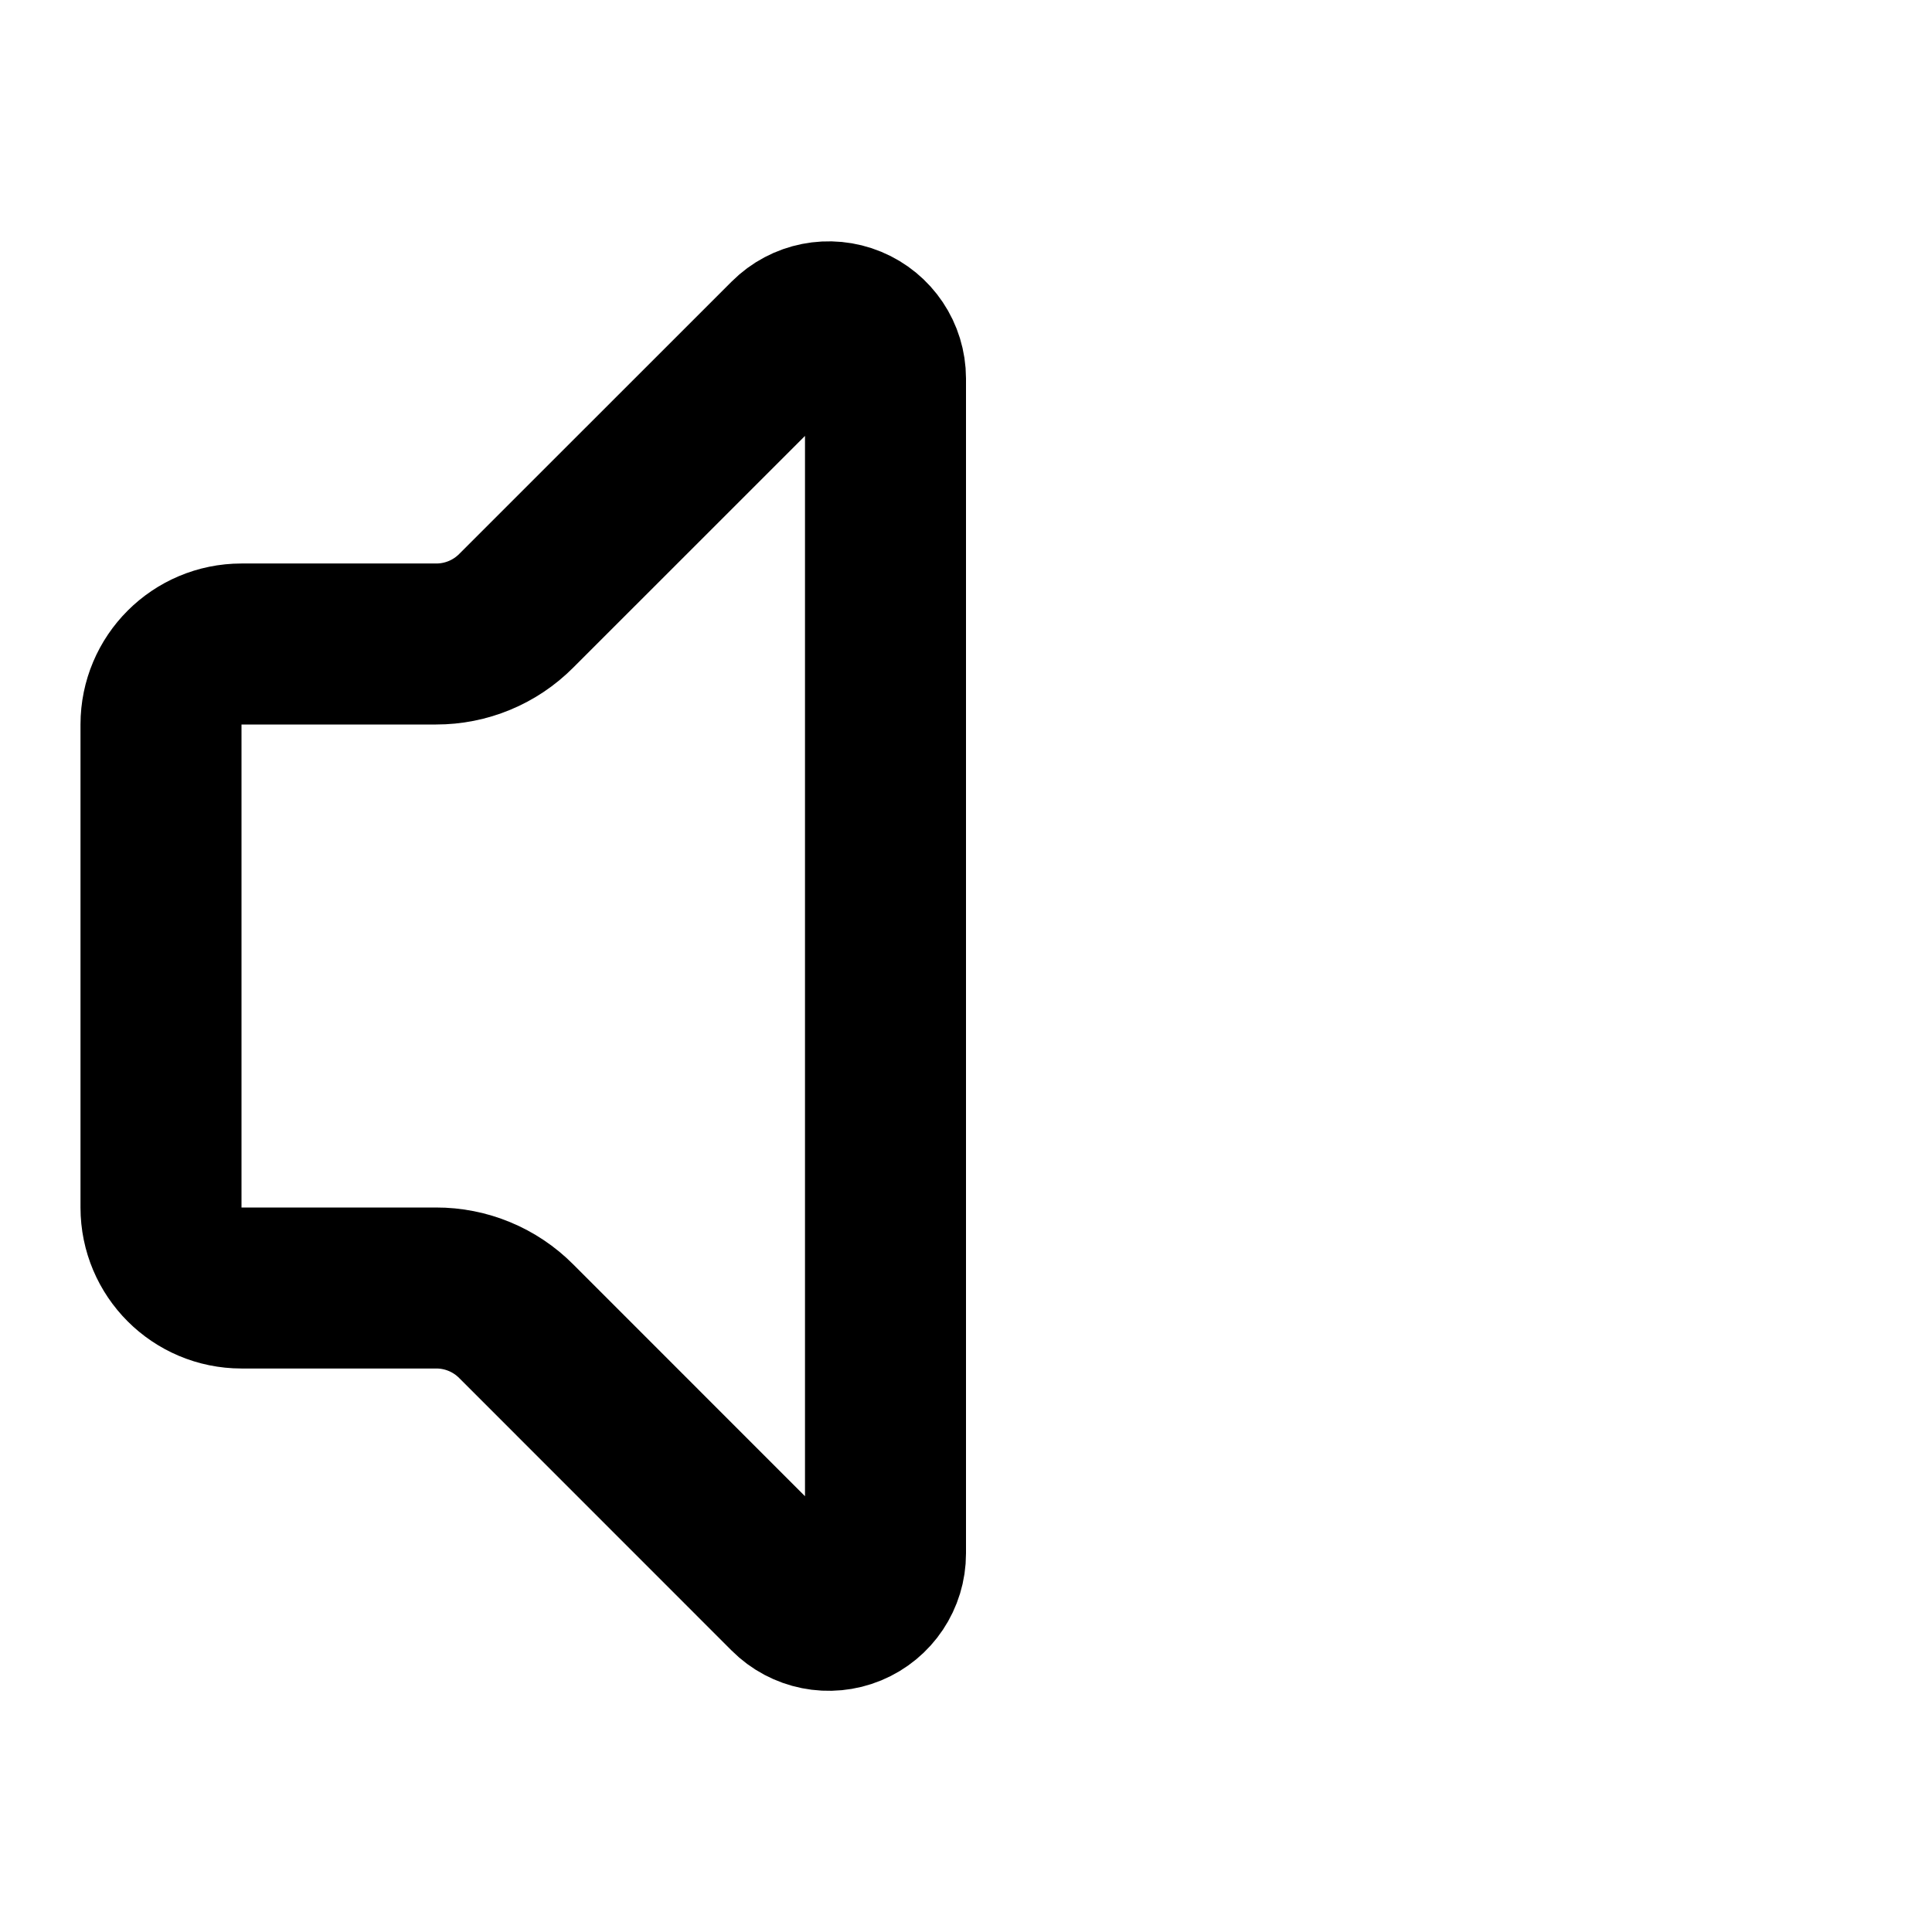
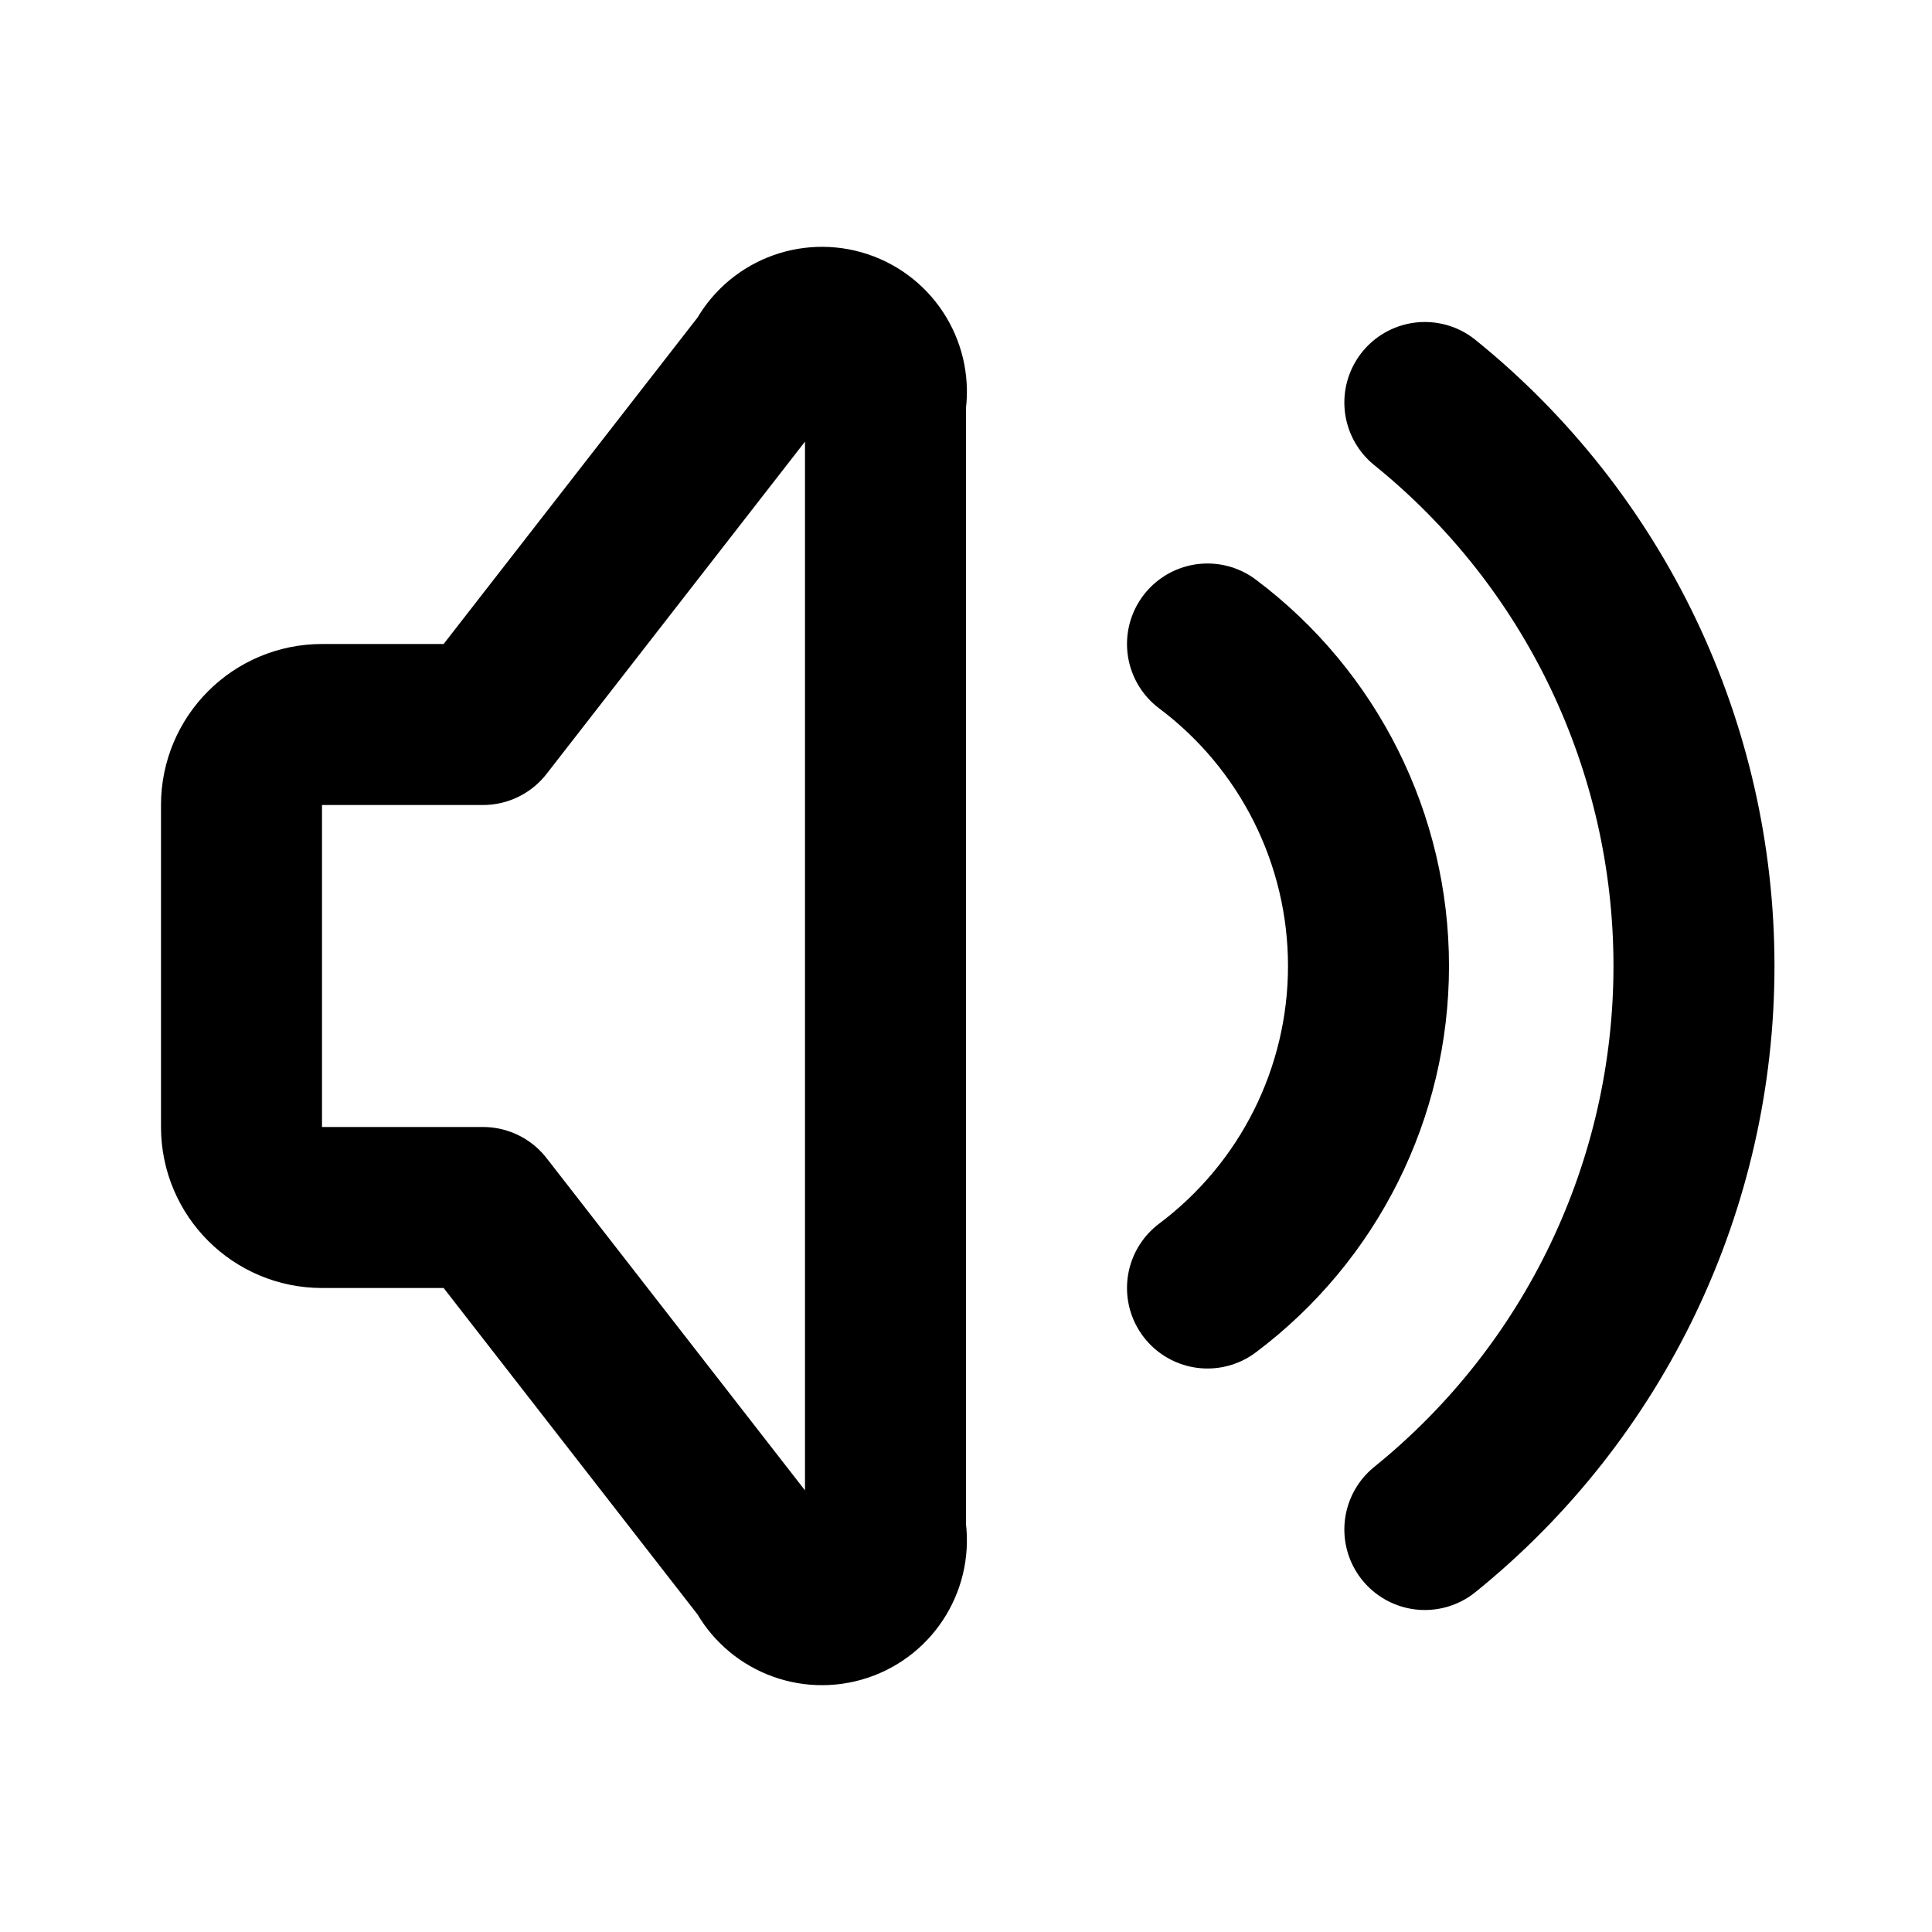
<svg xmlns="http://www.w3.org/2000/svg" width="24" height="24" viewBox="0 0 24 24" fill="none" stroke="currentColor" stroke-width="2" stroke-linecap="round" stroke-linejoin="round">
-   <path d="M11 4.702a.705.705 0 0 0-1.203-.498L6.413 7.587A1.4 1.4 0 0 1 5.416 8H3a1 1 0 0 0-1 1v6a1 1 0 0 0 1 1h2.416a1.4 1.4 0 0 1 .997.413l3.383 3.384A.705.705 0 0 0 11 19.298z" />
+   <path d="M15 8a5 5 0 0 1 0 8" />
+   <path d="M17.7 5a9 9 0 0 1 0 14" />
+   <path d="M6 15h-2a1 1 0 0 1 -1 -1v-4a1 1 0 0 1 1 -1h2l3.5 -4.5a.8 .8 0 0 1 1.5 .5v14a.8 .8 0 0 1 -1.5 .5l-3.5 -4.5" />
</svg>
